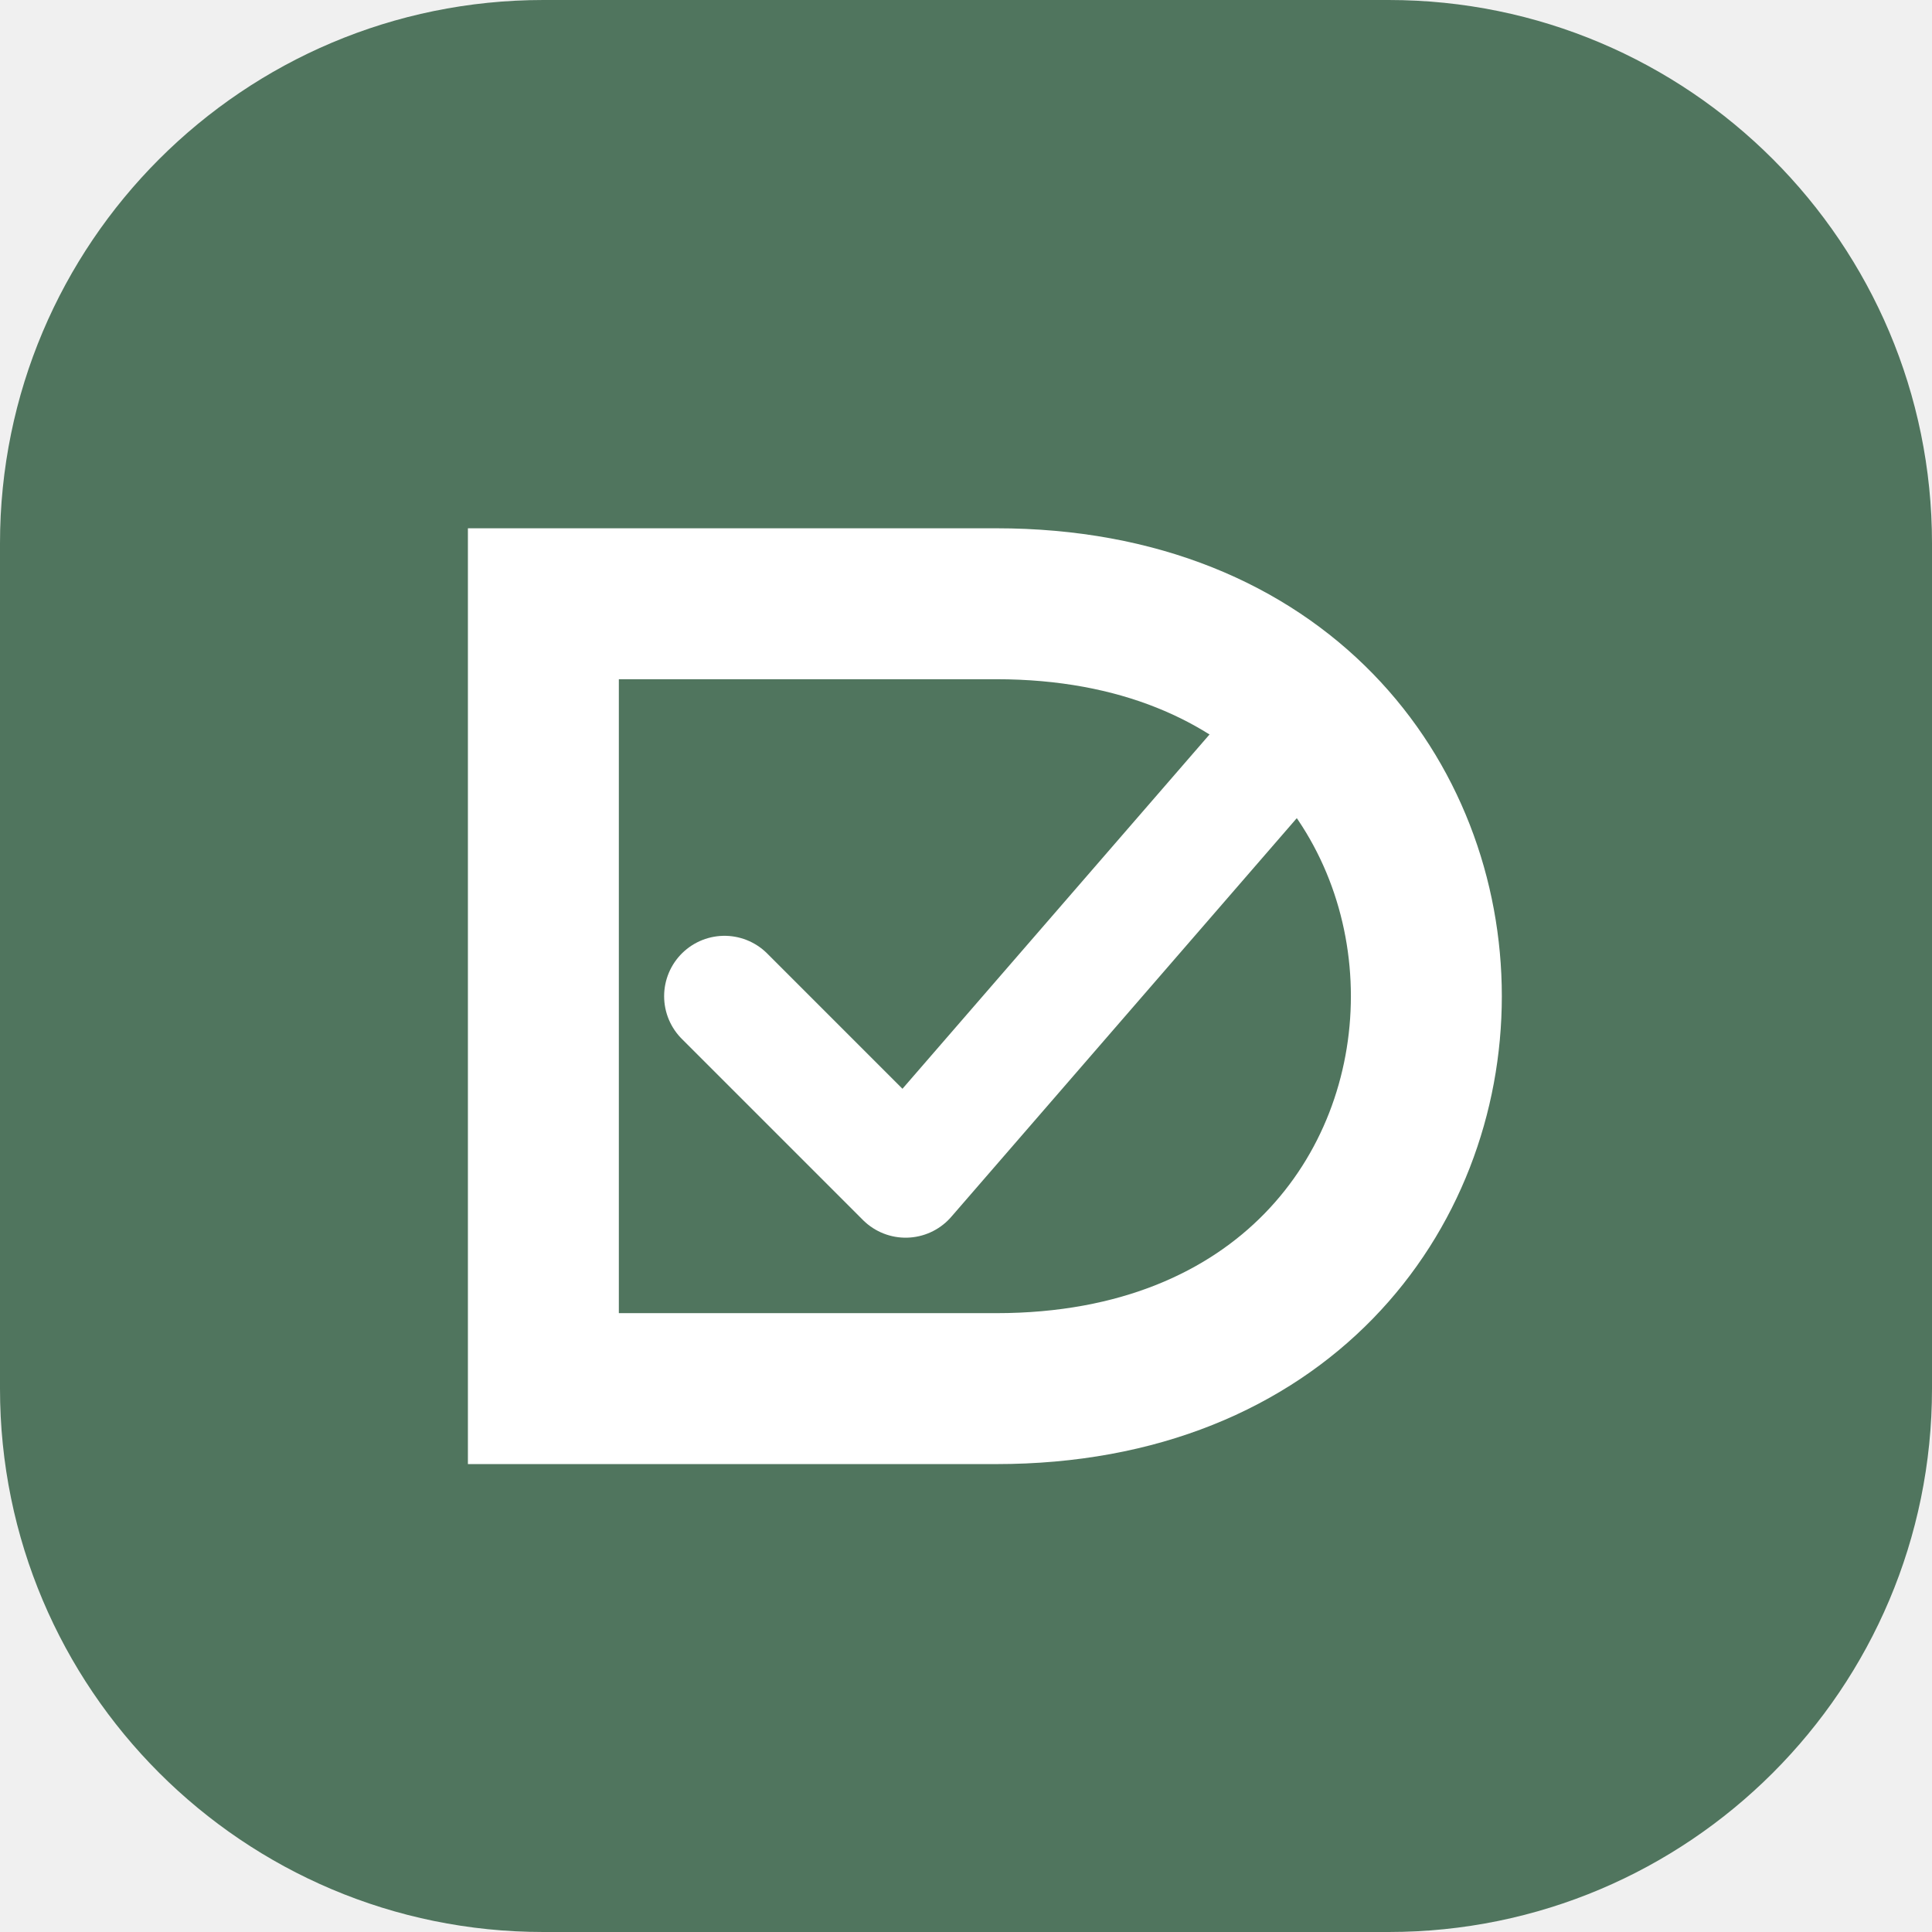
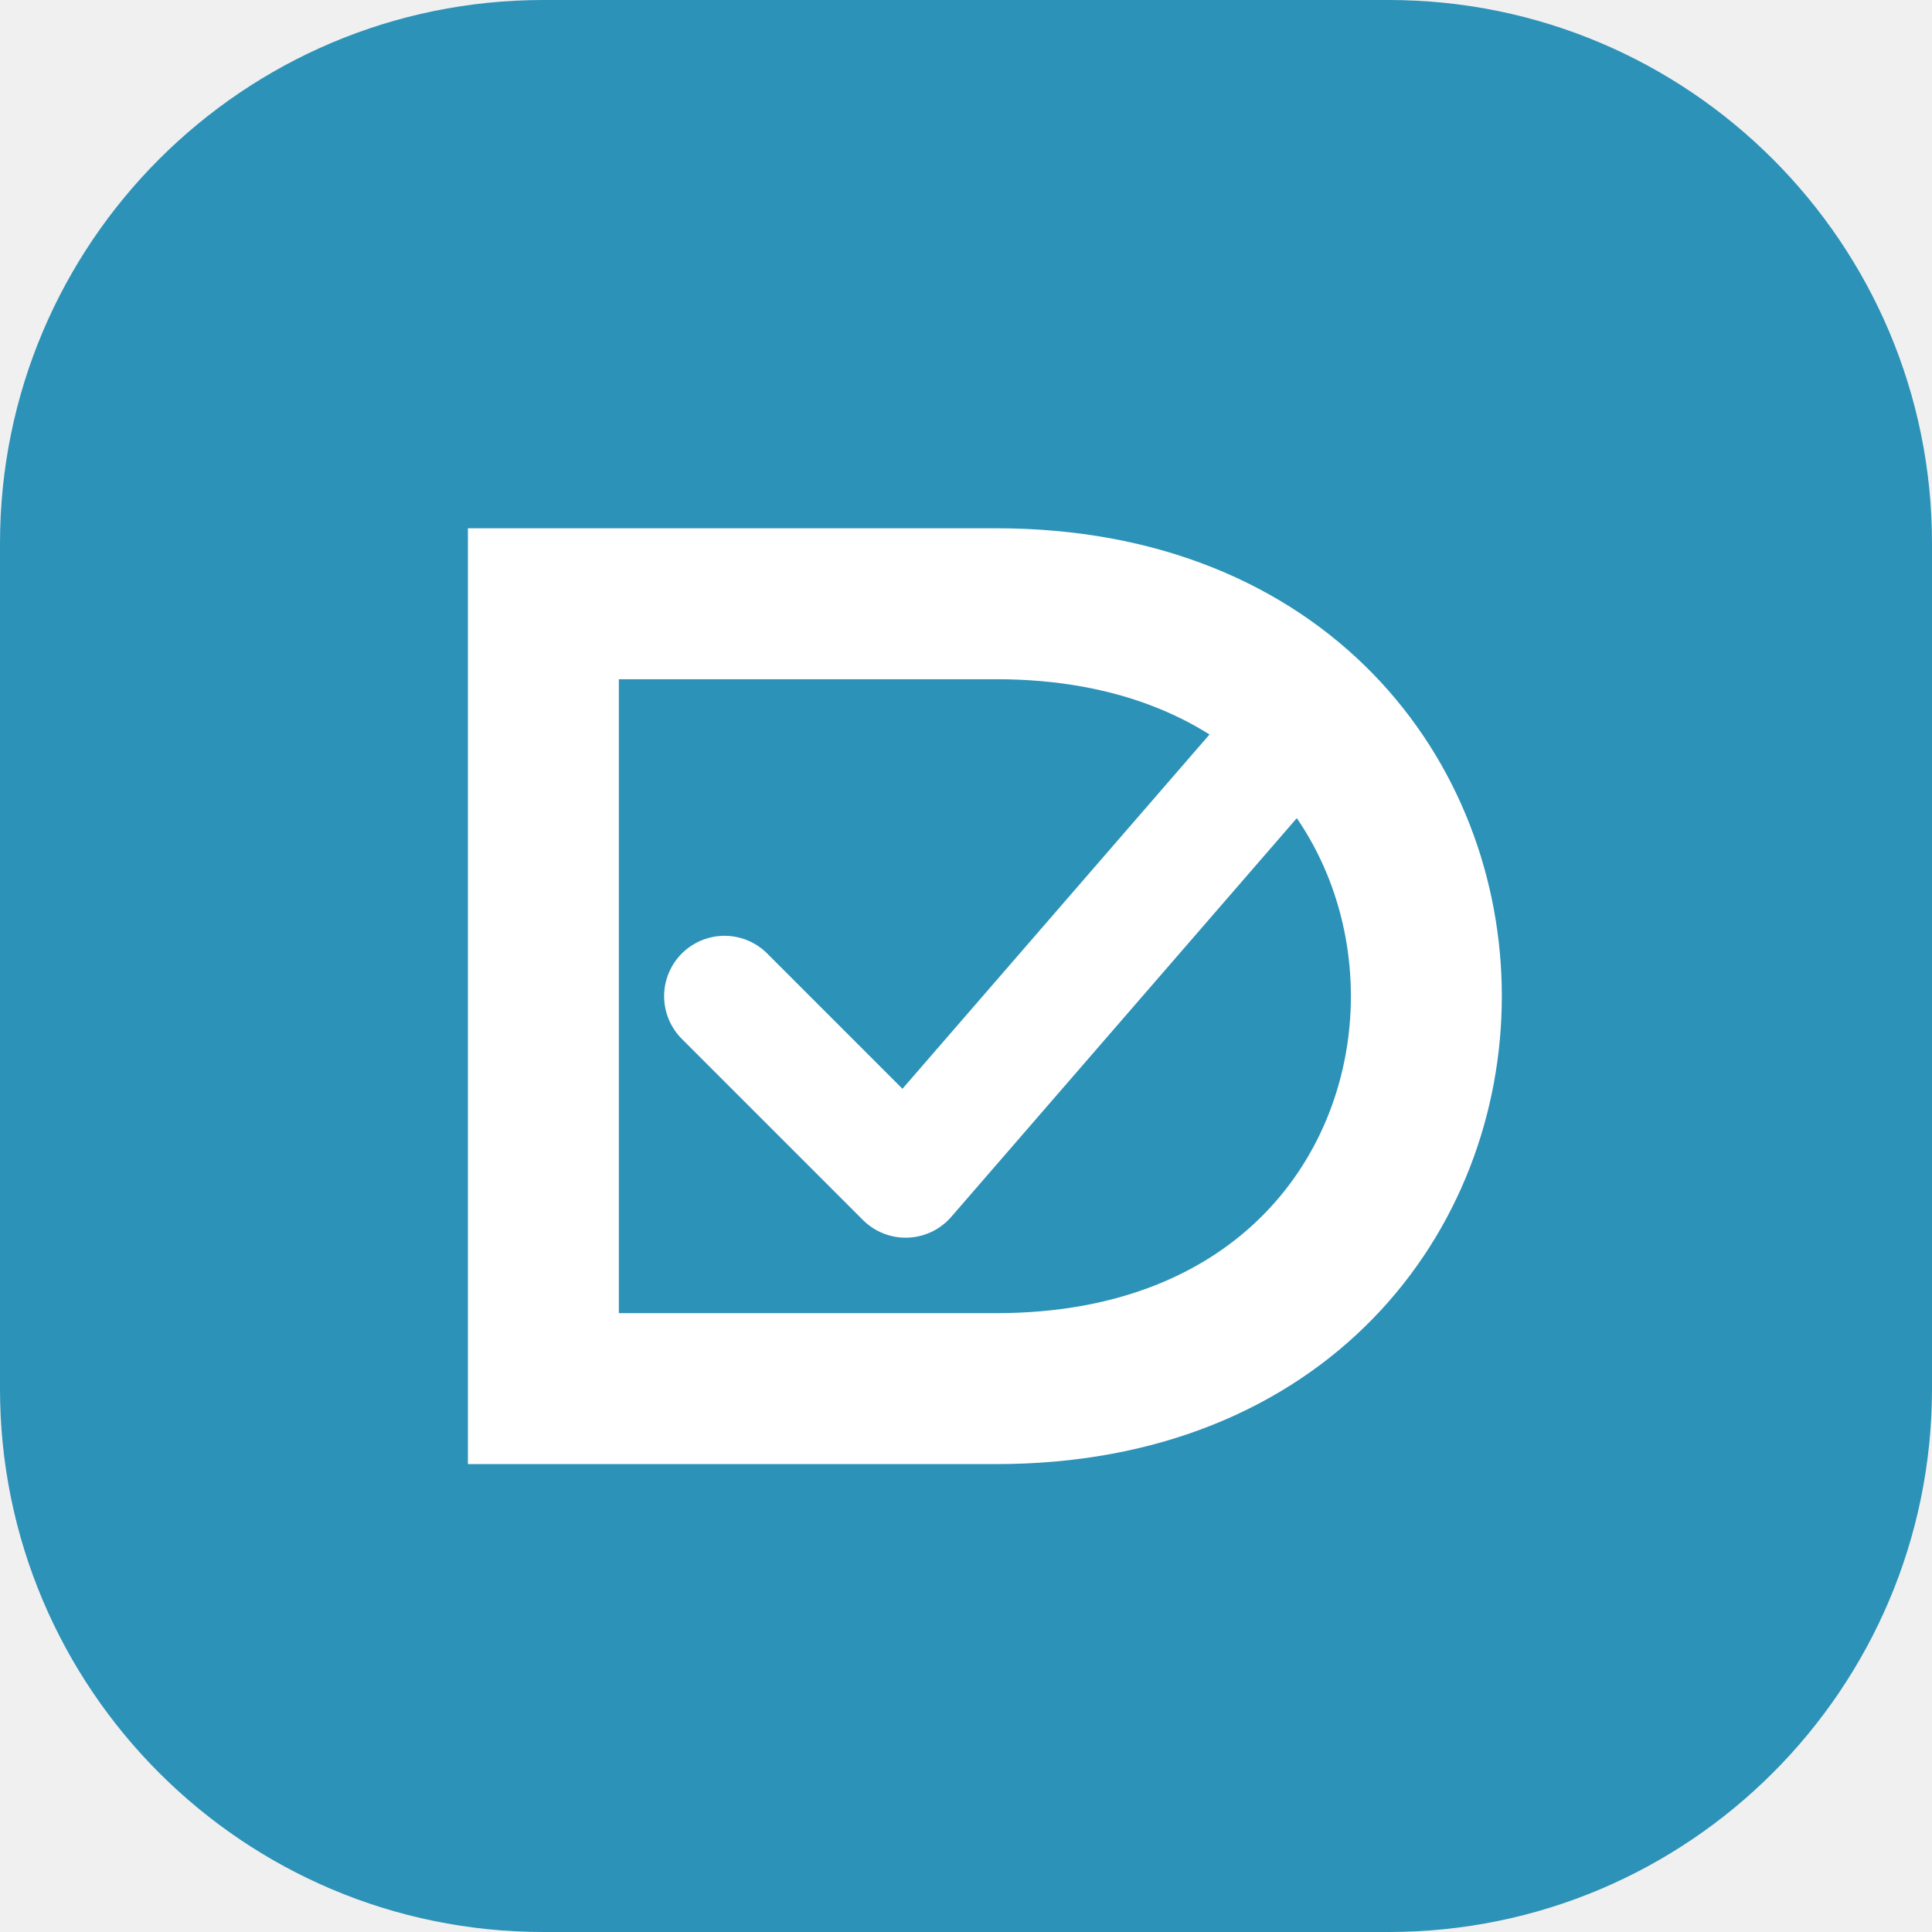
<svg xmlns="http://www.w3.org/2000/svg" viewBox="0 0 64 64">
-   <rect width="64" height="64" rx="18" fill="#50755e" />
+   <rect width="64" height="64" rx="18" fill="#2C92B8" />
  <path d="M18 20h15c19 0 19 26 0 26H18V20Z" fill="none" stroke="#fff" stroke-width="5" />
  <path d="m24 33 6 6 13-15" fill="none" stroke="#fff" stroke-width="4" stroke-linecap="round" stroke-linejoin="round" />
</svg>
